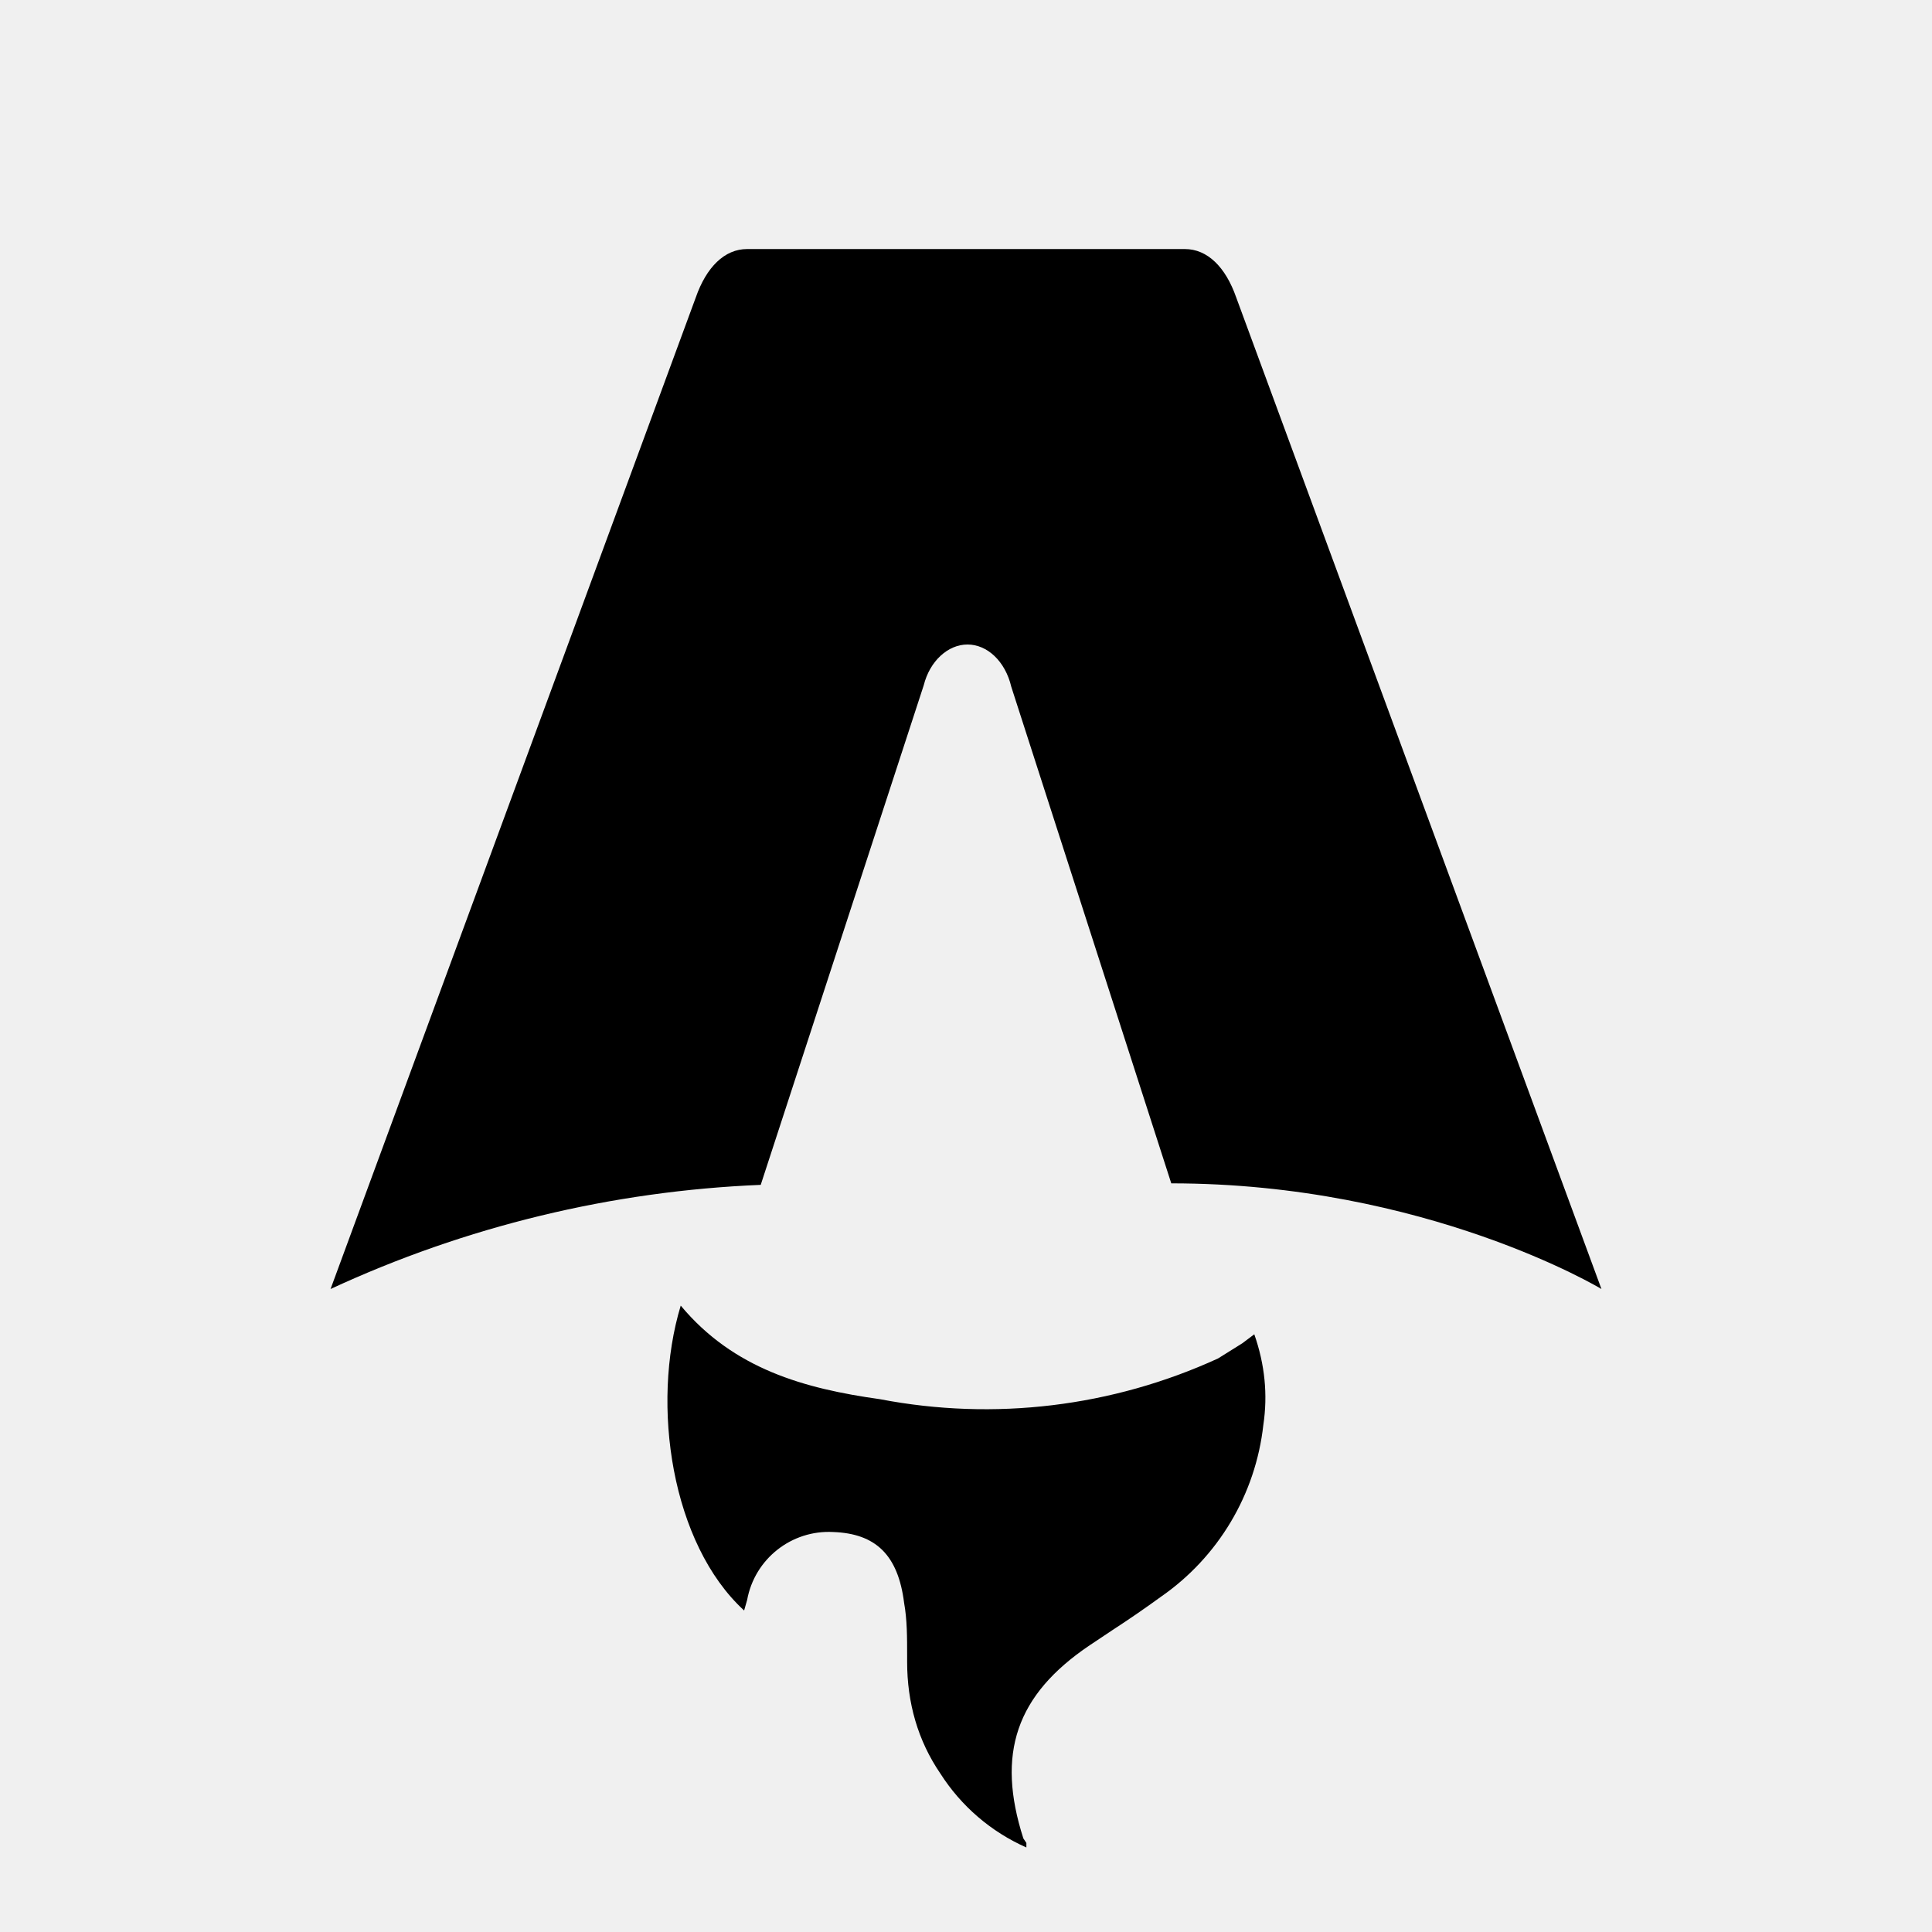
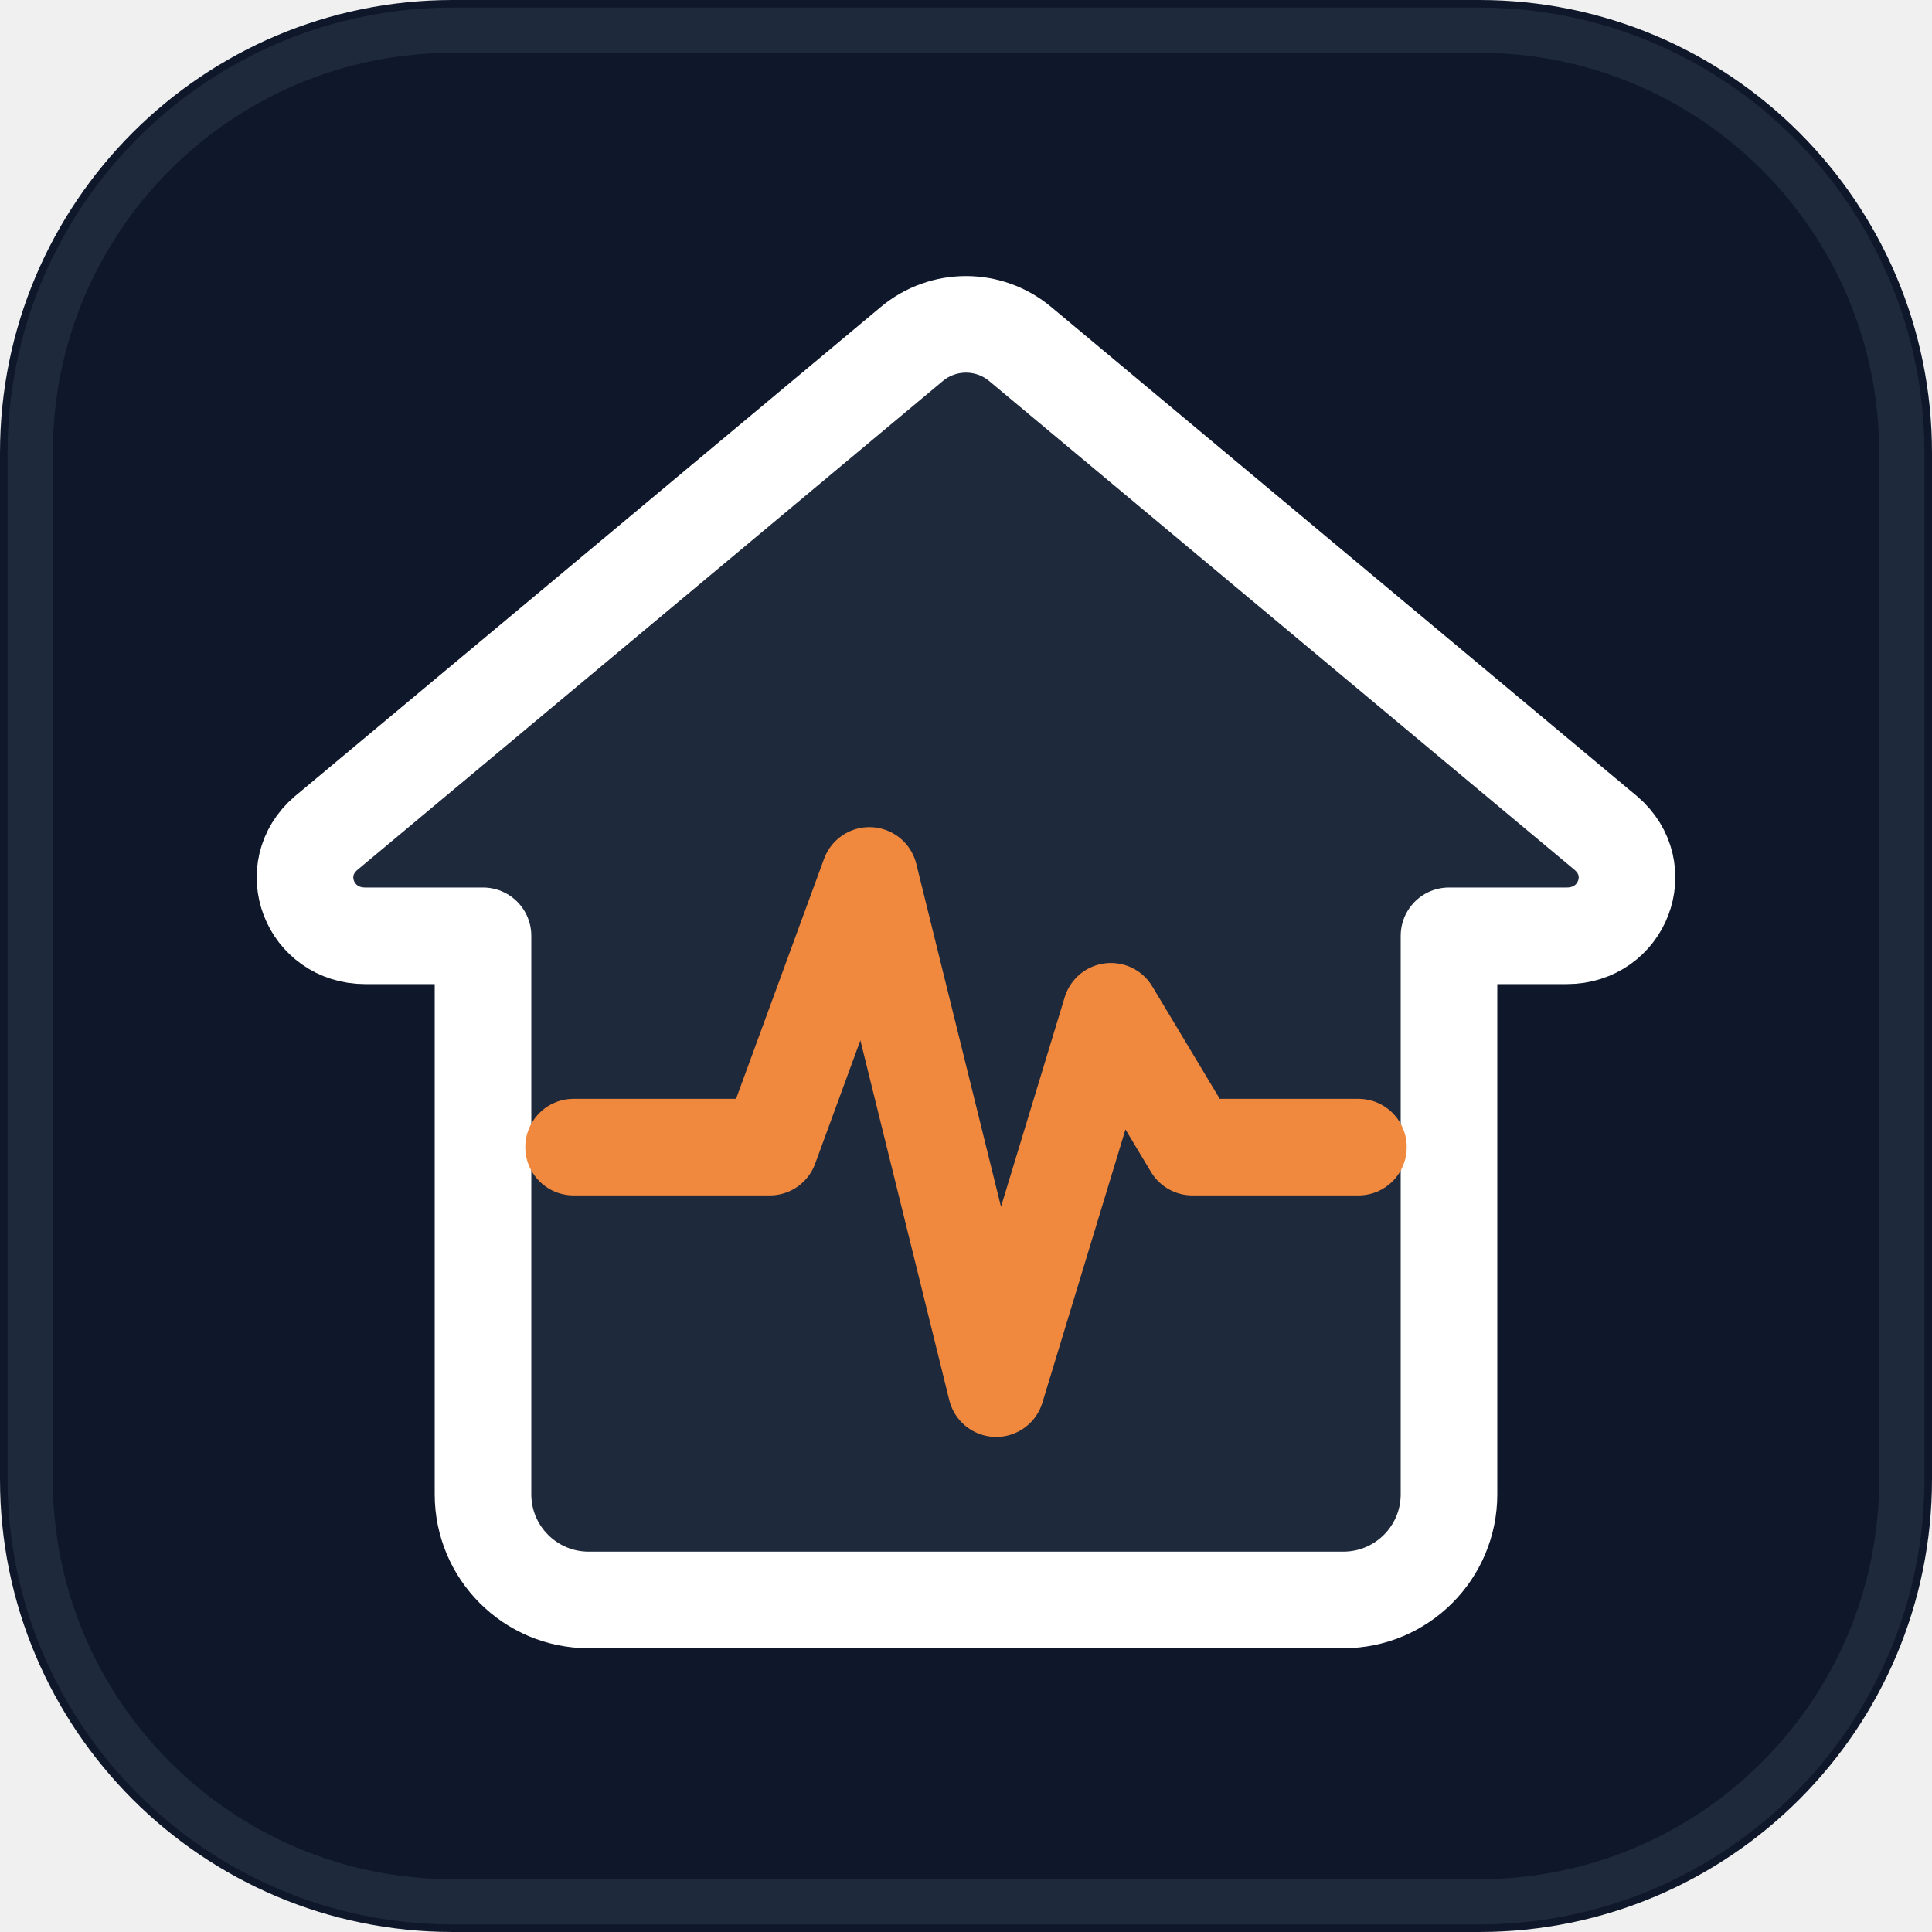
- <svg xmlns="http://www.w3.org/2000/svg" fill="none" viewBox="0 0 128 128">
-   <path d="M50.4 78.5a75.1 75.1 0 0 0-28.5 6.9l24.2-65.7c.7-2 1.9-3.2 3.4-3.2h29c1.5 0 2.7 1.2 3.4 3.2l24.2 65.7s-11.6-7-28.5-7L67 45.5c-.4-1.7-1.6-2.8-2.9-2.8-1.3 0-2.5 1.1-2.9 2.7L50.4 78.5Zm-1.1 28.2Zm-4.2-20.2c-2 6.6-.6 15.8 4.2 20.2a17.5 17.5 0 0 1 .2-.7 5.5 5.5 0 0 1 5.7-4.5c2.8.1 4.3 1.5 4.7 4.7.2 1.1.2 2.3.2 3.5v.4c0 2.7.7 5.2 2.2 7.4a13 13 0 0 0 5.7 4.9v-.3l-.2-.3c-1.8-5.6-.5-9.5 4.4-12.8l1.5-1a73 73 0 0 0 3.2-2.2 16 16 0 0 0 6.8-11.4c.3-2 .1-4-.6-6l-.8.6-1.6 1a37 37 0 0 1-22.4 2.7c-5-.7-9.7-2-13.2-6.2Z" />
-   <style>
-         path { fill: #000; }
-         @media (prefers-color-scheme: dark) {
-             path { fill: #FFF; }
-         }
-     </style>
+ <svg xmlns="http://www.w3.org/2000/svg" width="64" height="64" viewBox="0 0 64 64">
+   <rect width="64" height="64" rx="15" fill="#0F172A" />
+   <rect x="1" y="1" width="62" height="62" rx="14" fill="none" stroke="#1E293B" stroke-width="1.5" />
+   <path d="M30.2 11.4a2.8 2.8 0 0 1 3.6 0l19.4 16.2c1.4 1.2.55 3.4-1.3 3.4H48v18.5A3.5 3.5 0 0 1 44.5 53h-25A3.5 3.5 0 0 1 16 49.5V31h-3.9c-1.85 0-2.7-2.2-1.3-3.4l19.4-16.2Z" fill="#1E293B" stroke="#FFFFFF" stroke-width="3.2" stroke-linejoin="round" />
+   <polyline points="19,38 25.5,38 28.8,29 33,46 36.8,33.5 39.5,38 45,38" fill="none" stroke="#F0883E" stroke-width="3.2" stroke-linecap="round" stroke-linejoin="round" />
</svg>
